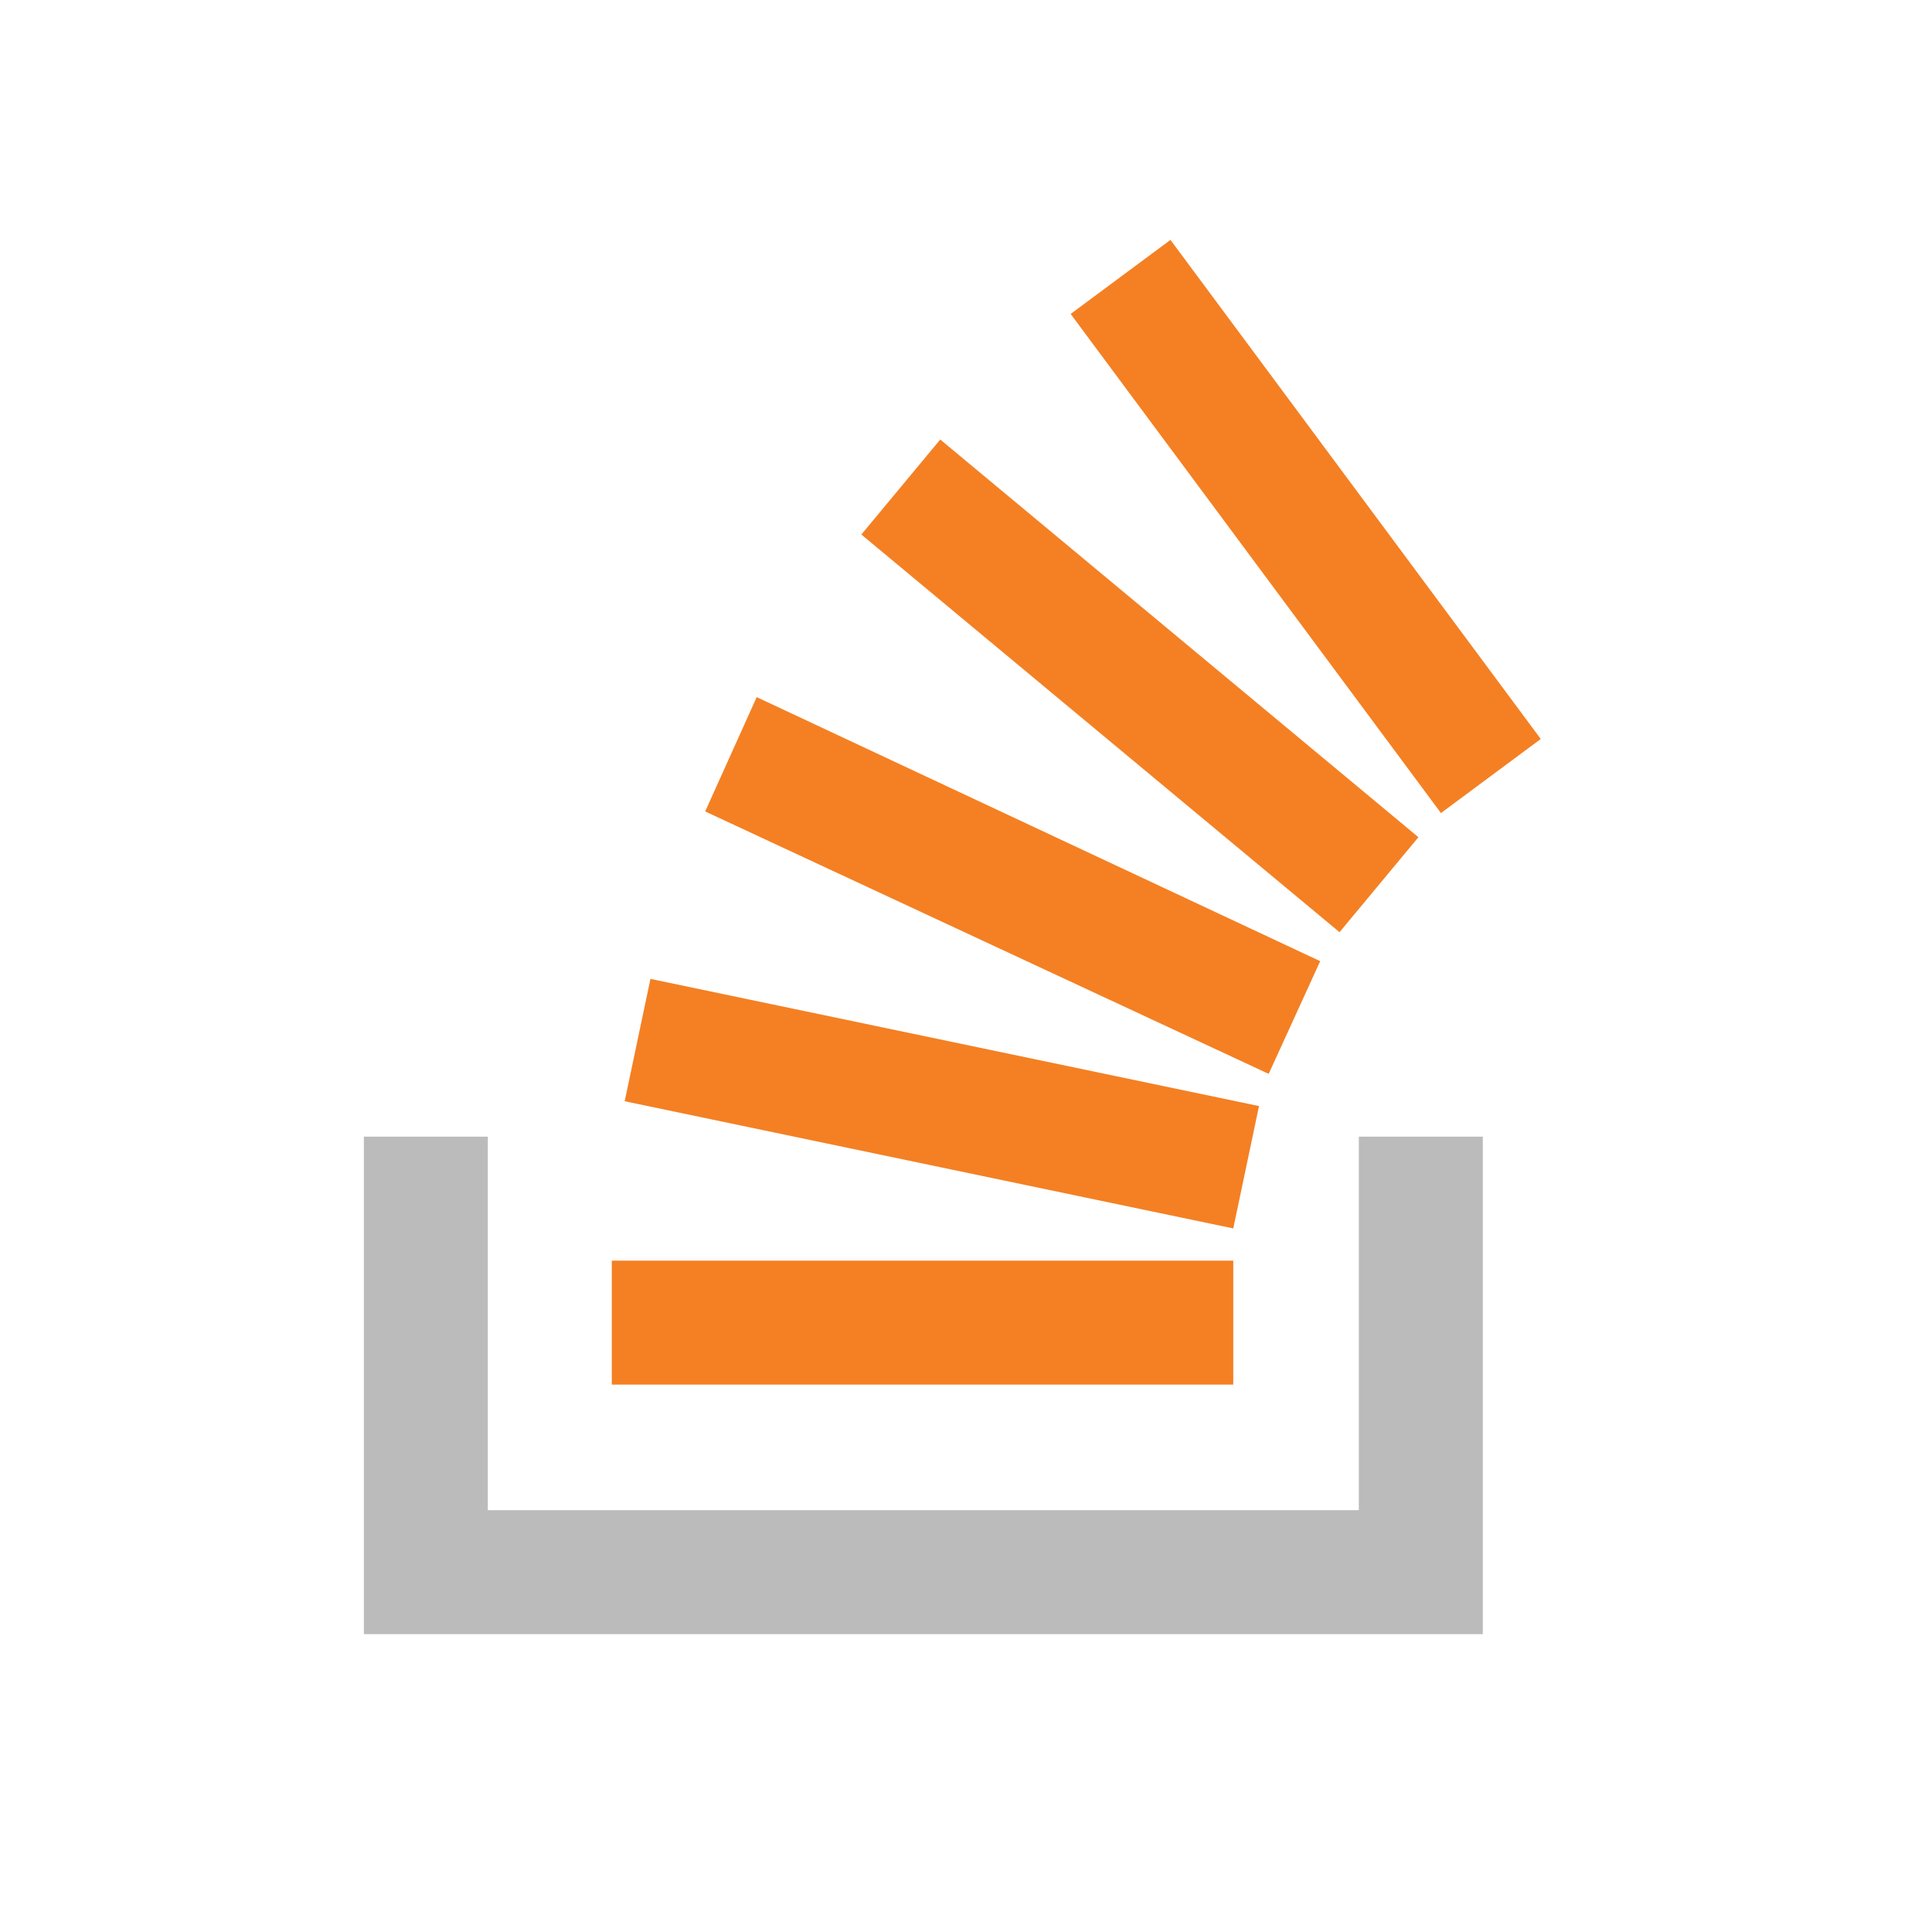
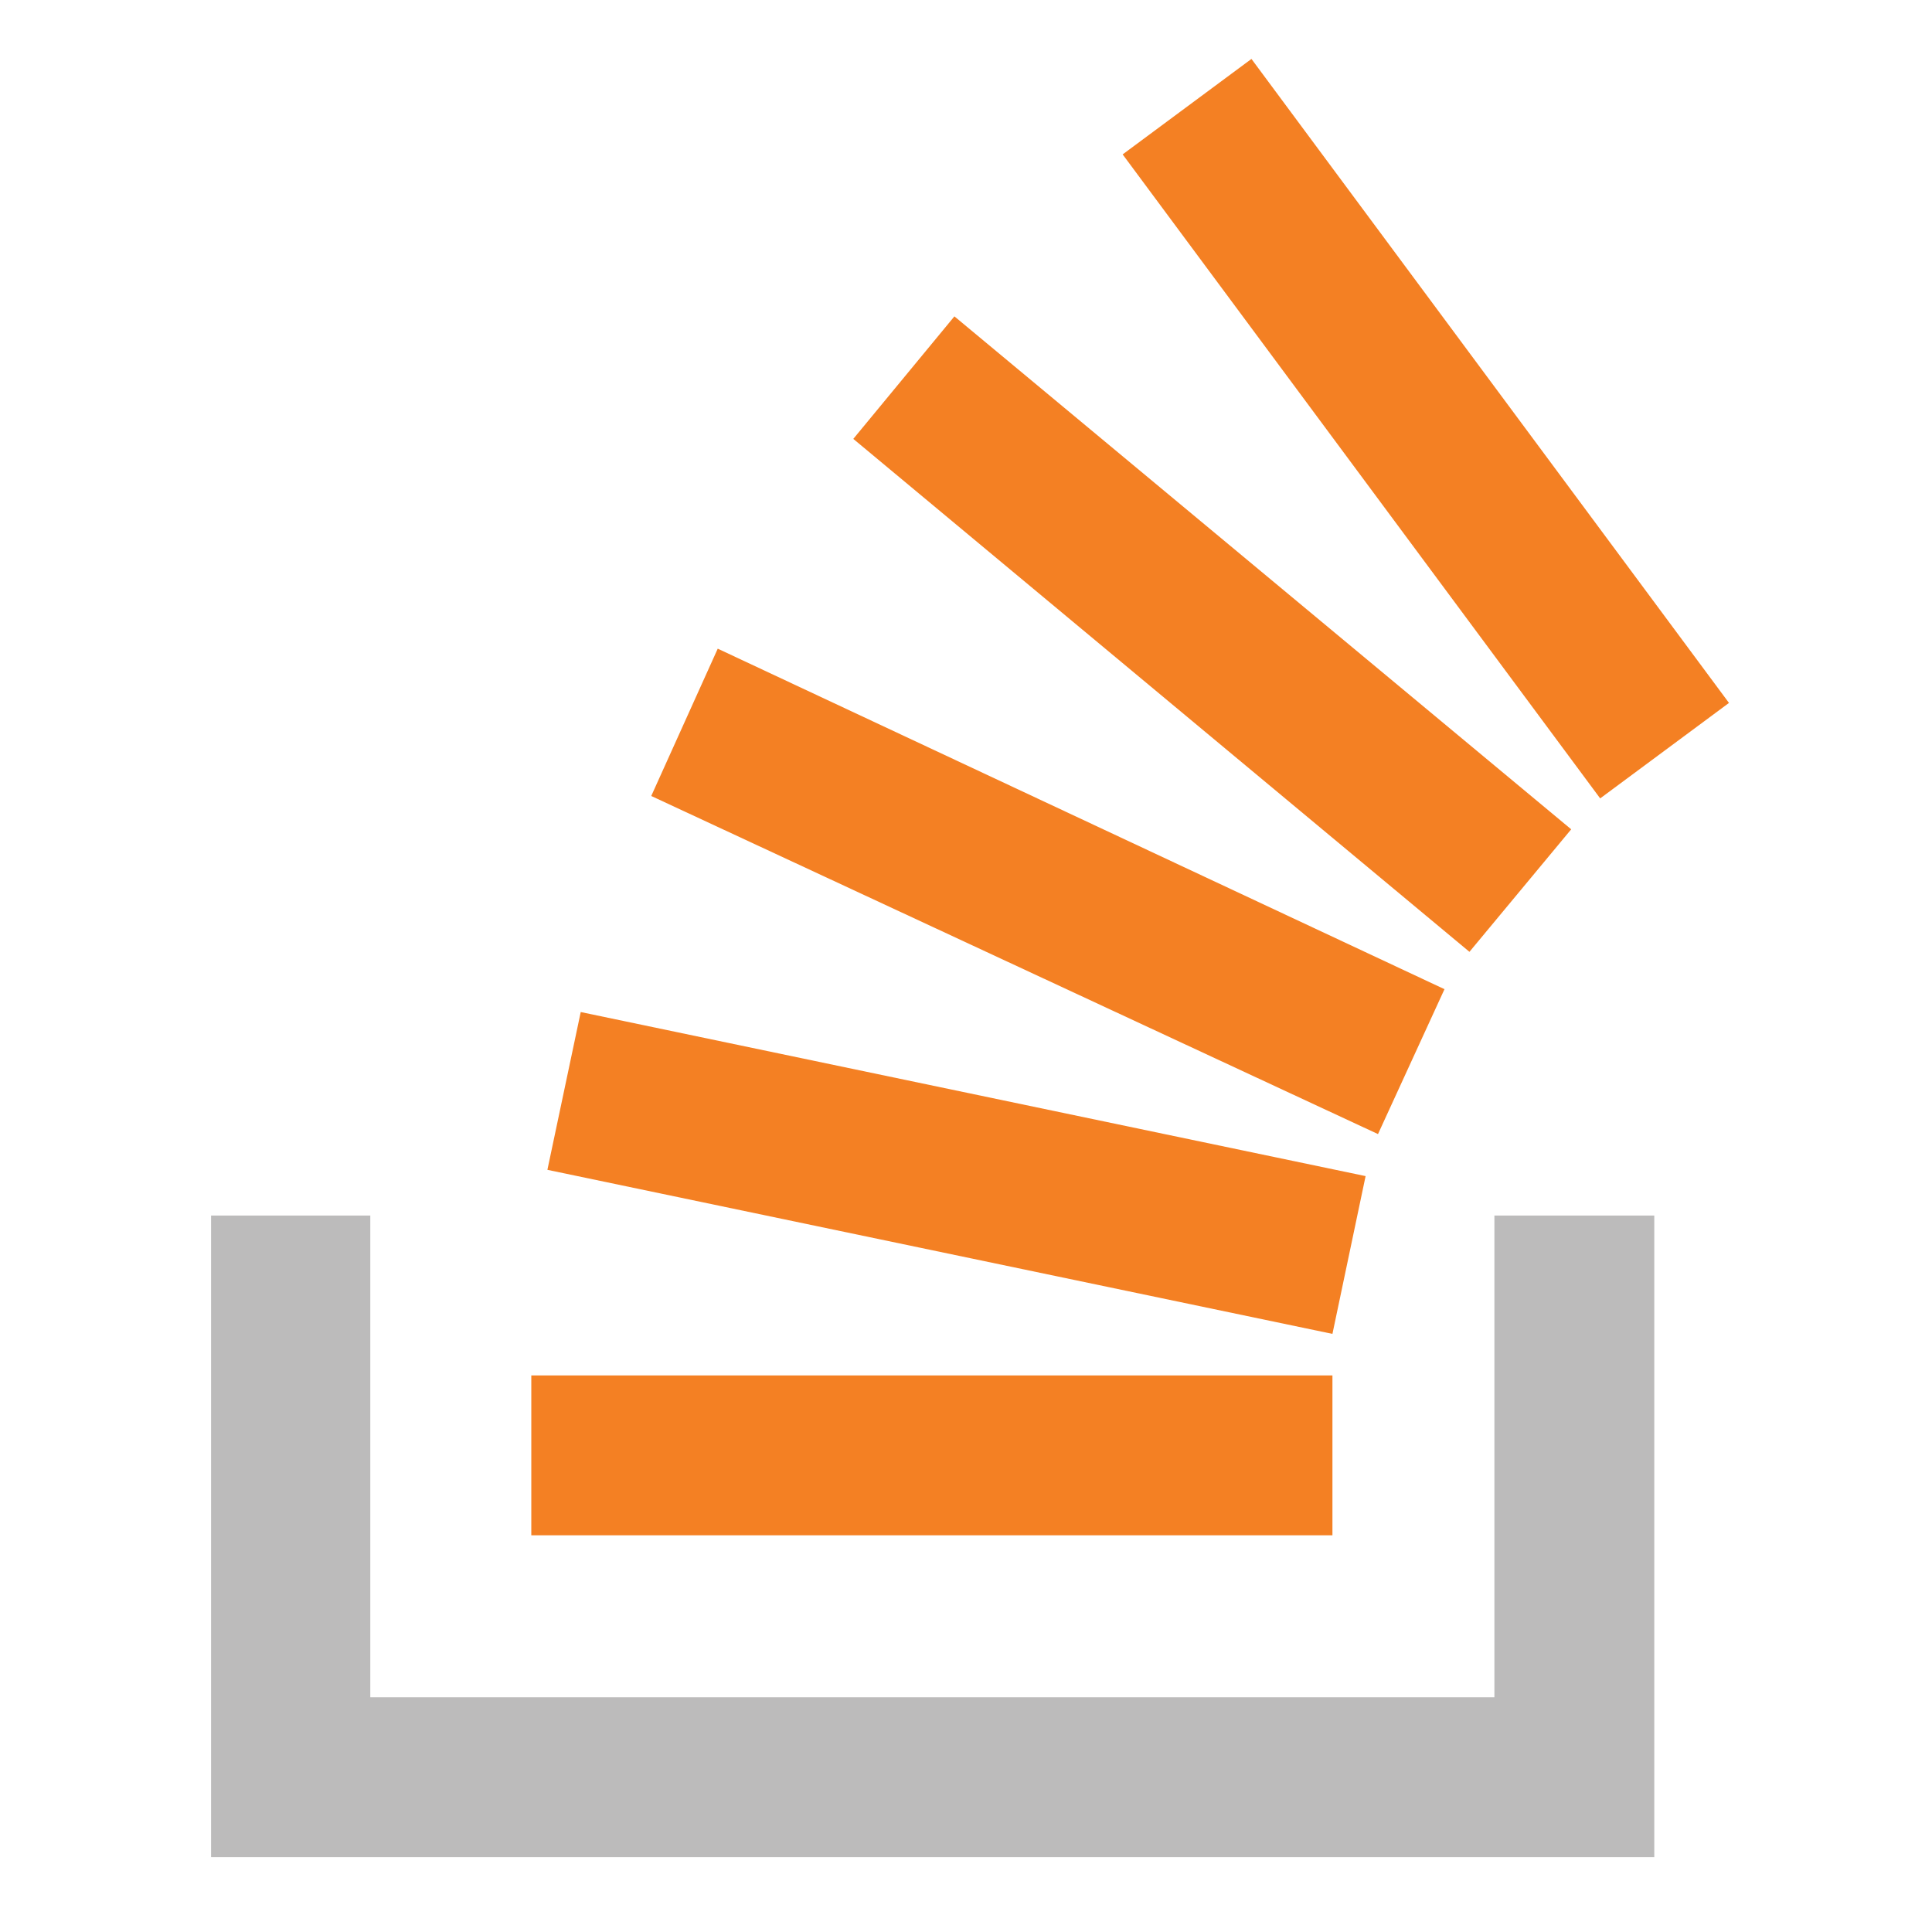
- <svg xmlns="http://www.w3.org/2000/svg" viewBox="0 0 120 120">
-   <style>.st0{fill:#bcbbbb}.st1{fill:#f48023}</style>
-   <path class="st0" d="M84.4 93.8V70.6h7.7v30.9H22.6V70.6h7.7v23.2z" />
-   <path class="st1" d="M38.8 68.4l37.8 7.9 1.6-7.6-37.8-7.9-1.6 7.6zm5-18l35 16.3 3.2-7-35-16.4-3.2 7.1zm9.7-17.2l29.7 24.7 4.9-5.9-29.7-24.7-4.9 5.9zm19.2-18.3l-6.2 4.6 23 31 6.2-4.6-23-31zM38 86h38.6v-7.7H38V86z" />
+ <svg xmlns="http://www.w3.org/2000/svg" id="Layer_1" data-name="Layer 1" viewBox="0 0 120 120">
+   <path d="M92.82,105.42V75.5h9.93v39.85H13.11V75.5H23v29.92Z" fill="#bcbbbb" />
+   <path d="M34,72.66,82.76,82.85l2.06-9.8L36.07,62.86Zm6.45-23.22,45.14,21,4.13-9L44.58,40.29ZM53,27.26,91.27,59.12l6.32-7.61L59.28,19.65ZM77.73,3.66l-8,5.93,29.66,40,8-5.93ZM33,95.36H82.76V85.43H33Z" fill="#f48023" />
</svg>
